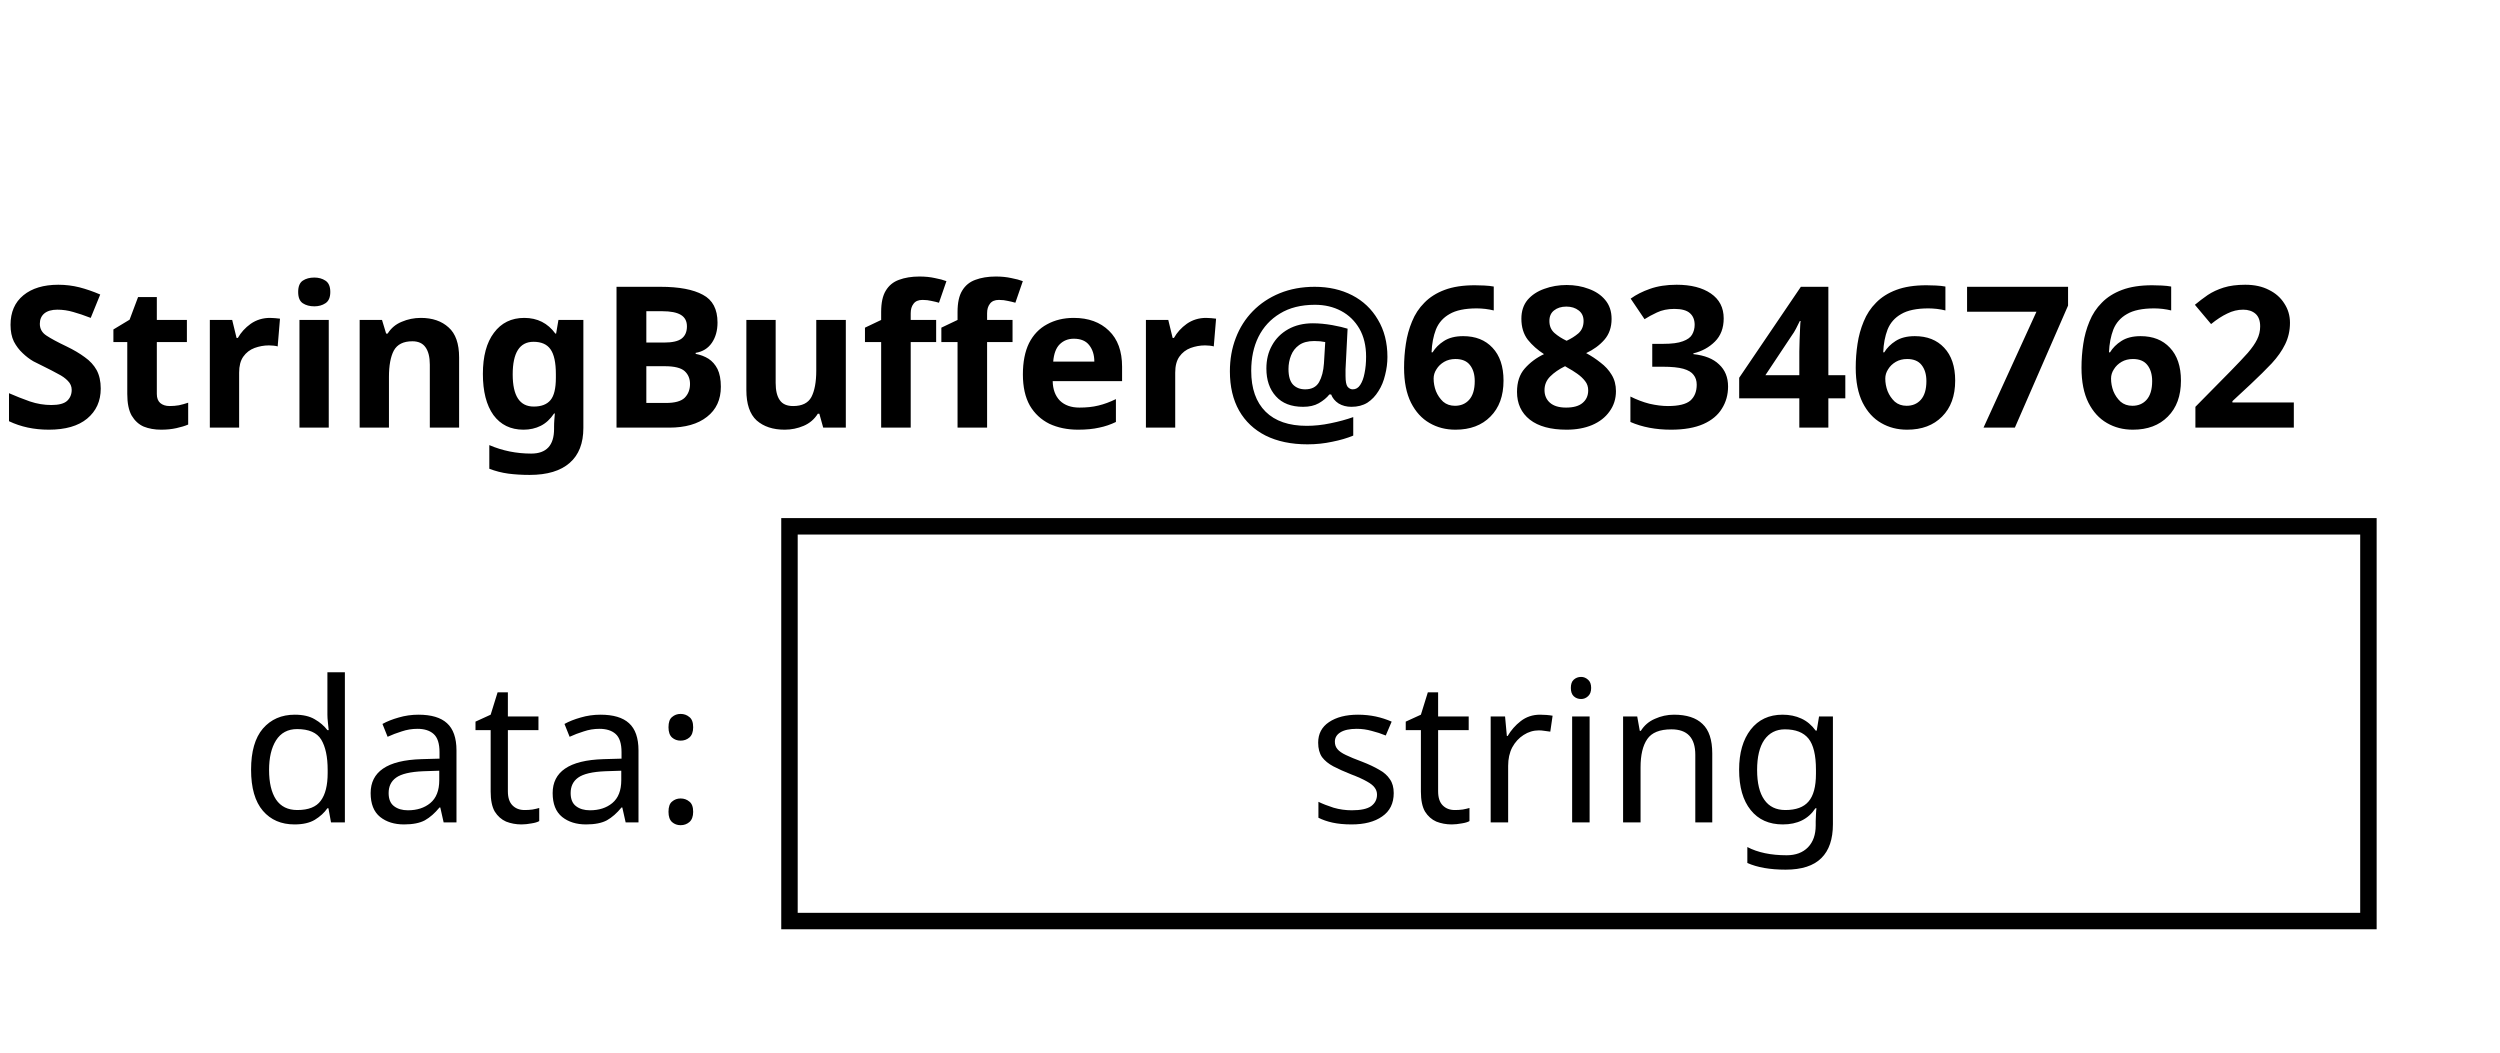
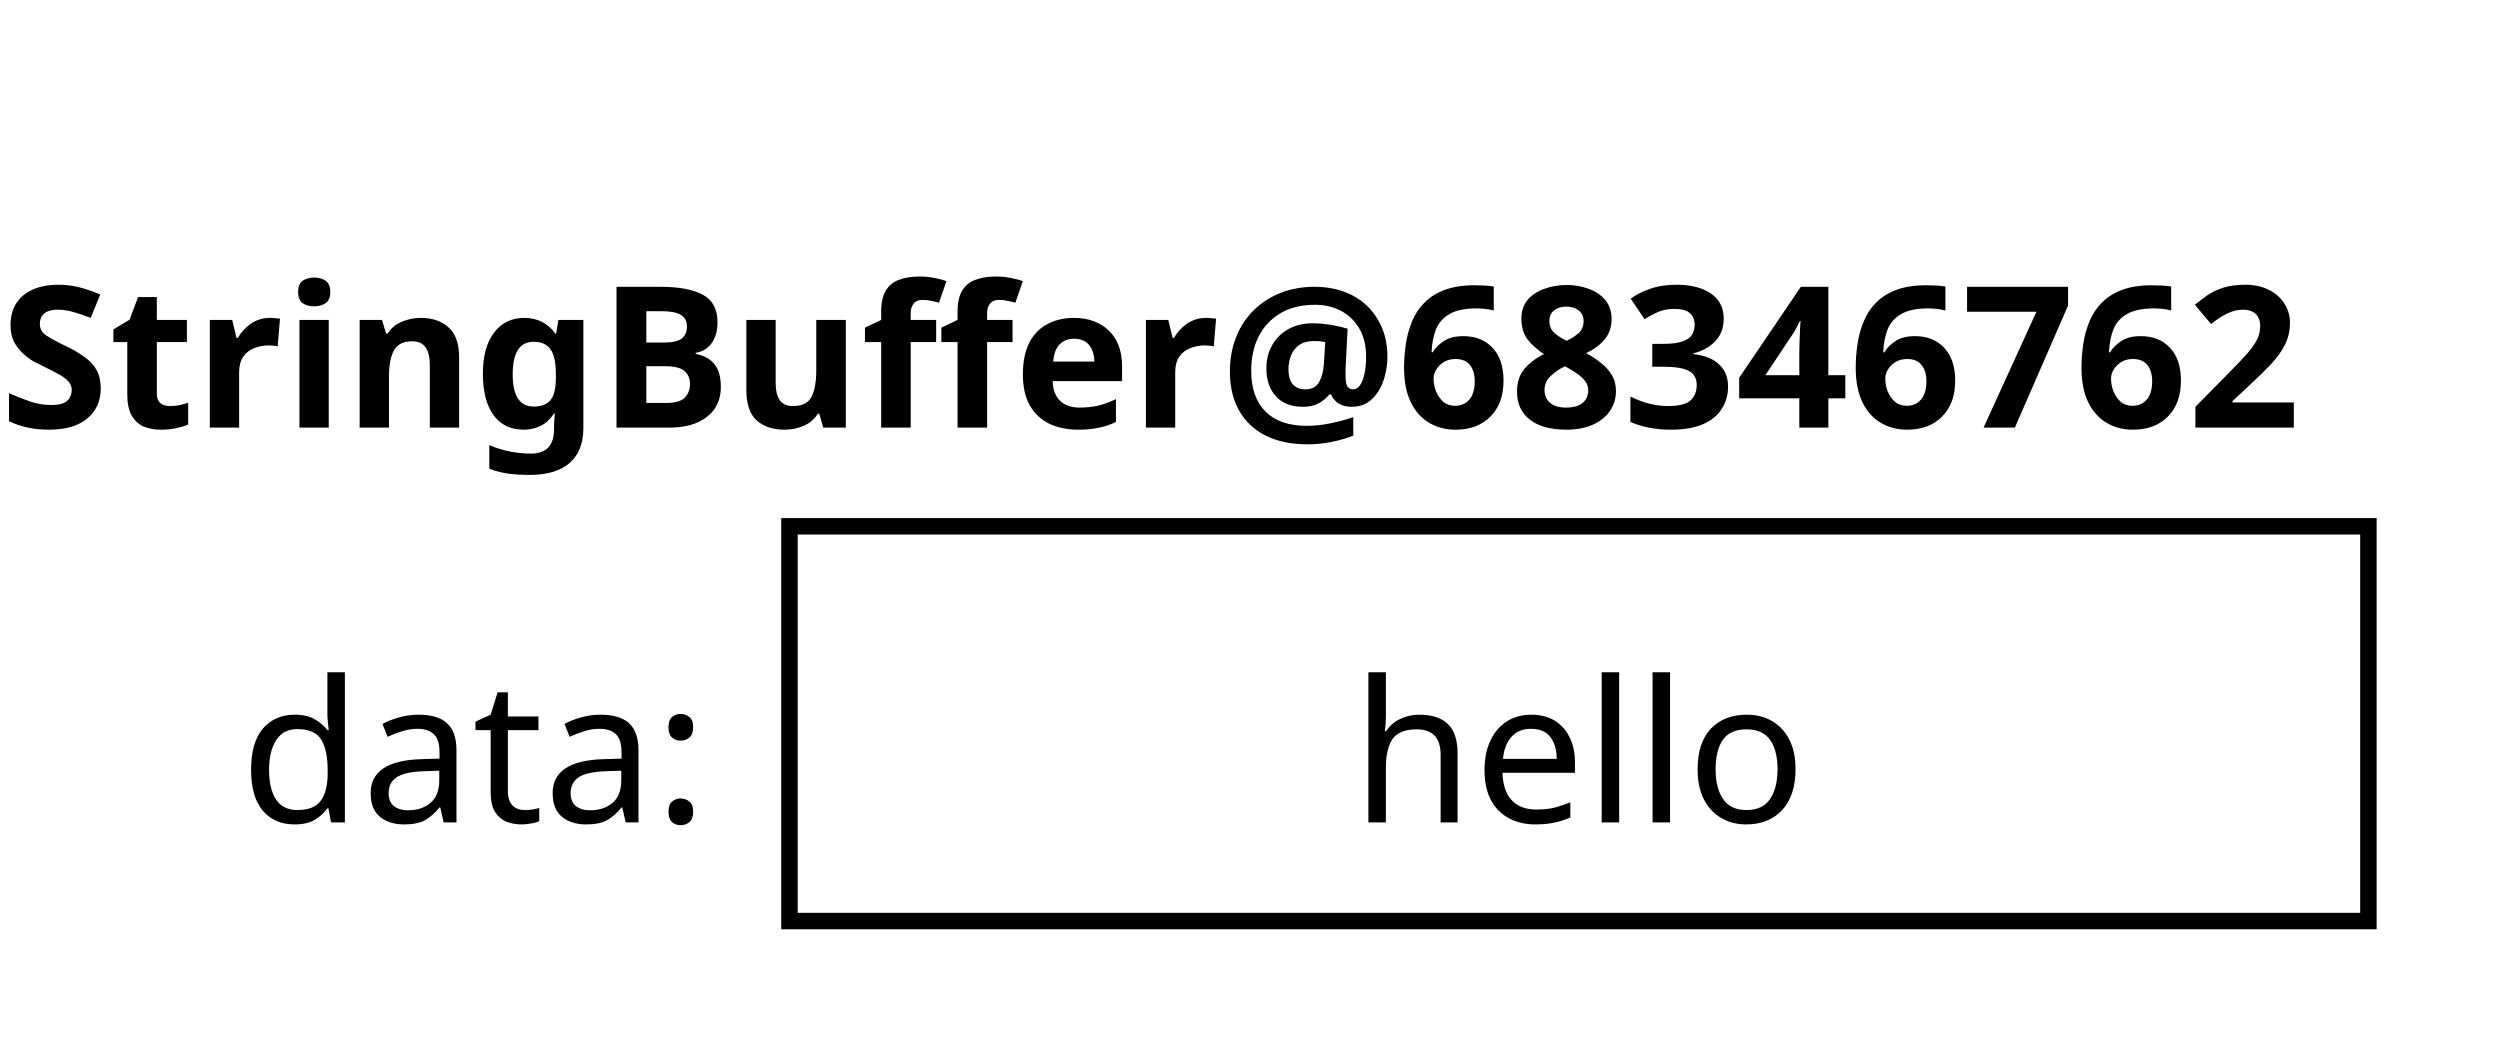
<svg xmlns="http://www.w3.org/2000/svg" width="152" height="64" id="svg2" version="1.1">
  <text style="font-size:12px;text-align:start;text-anchor:start;font-weight:bold;font-family:Sans" x="0" y="26">StringBuffer@68346762</text>
  <text style="font-size:12px;text-align:end;text-anchor:end;font-family:Sans" x="43" y="50">data:</text>
-   <text style="font-size:12px;text-align:center;text-anchor:middle;font-family:Sans" x="96" y="50">string</text>
+   <text style="font-size:12px;text-align:center;text-anchor:middle;font-family:Sans" x="96" y="50">hello</text>
  <rect style="fill:none;stroke:#000000;stroke-width:1px" x="48" y="32" width="96" height="24" />
</svg>
